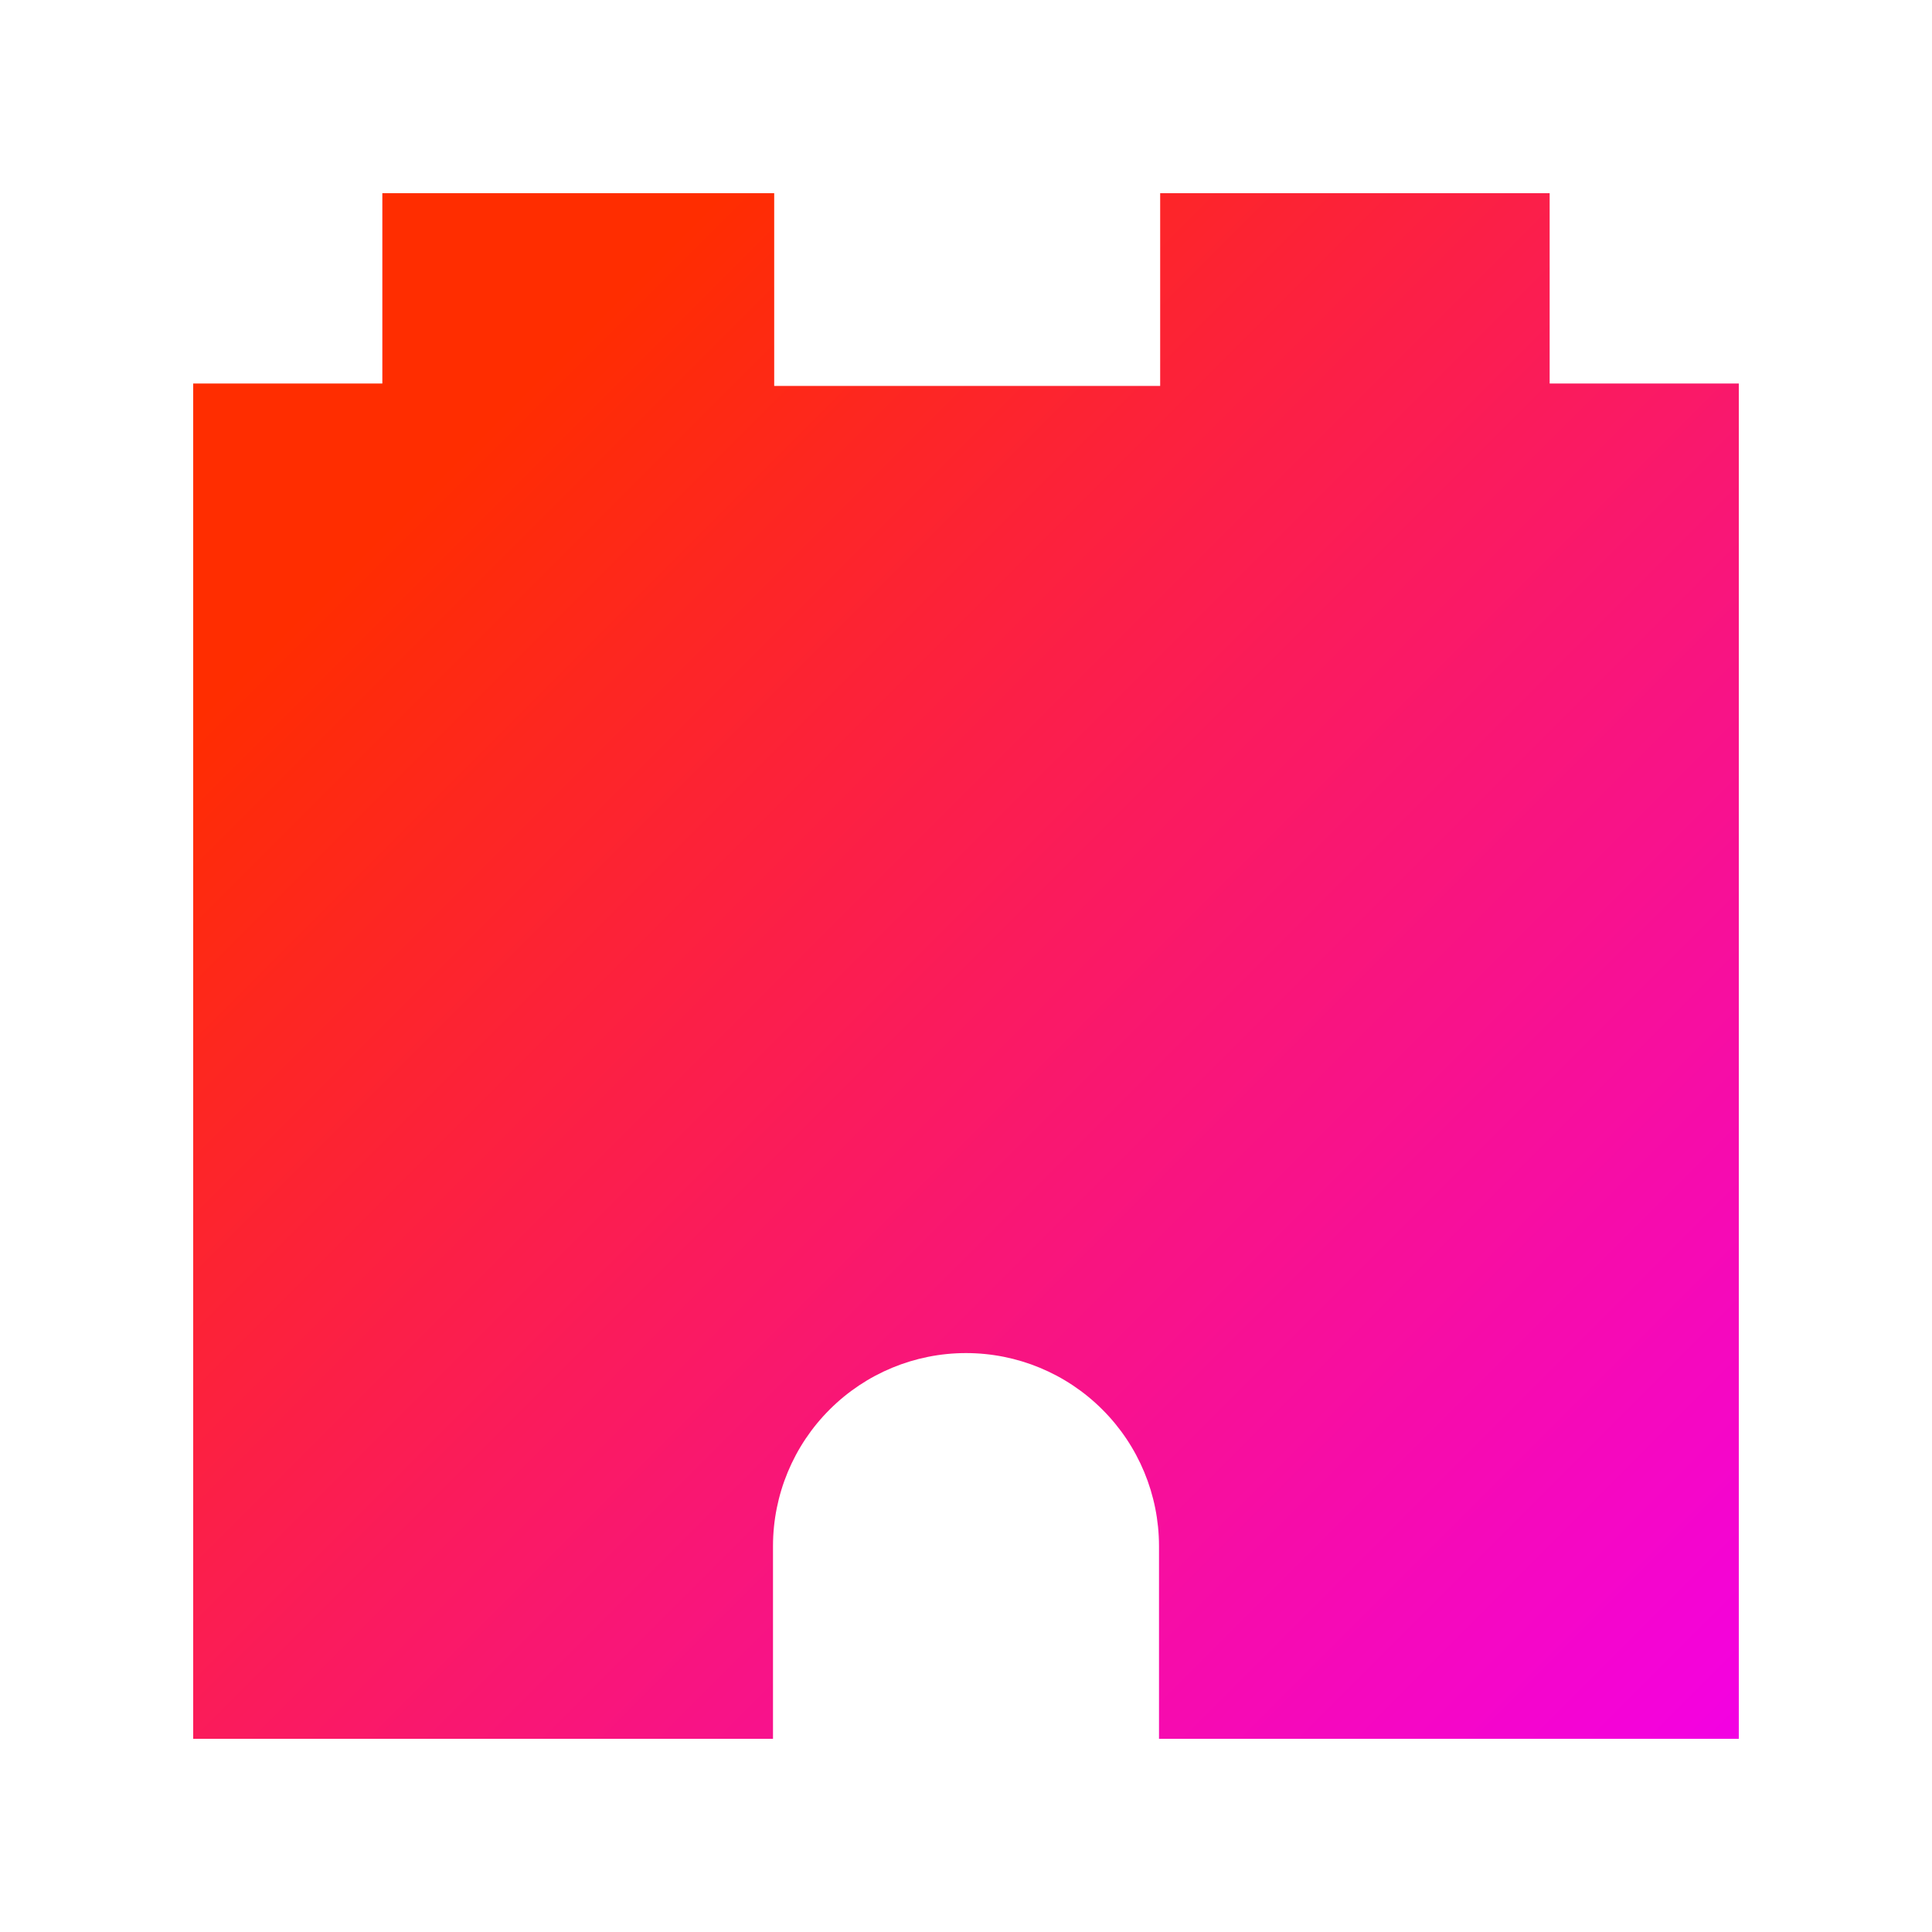
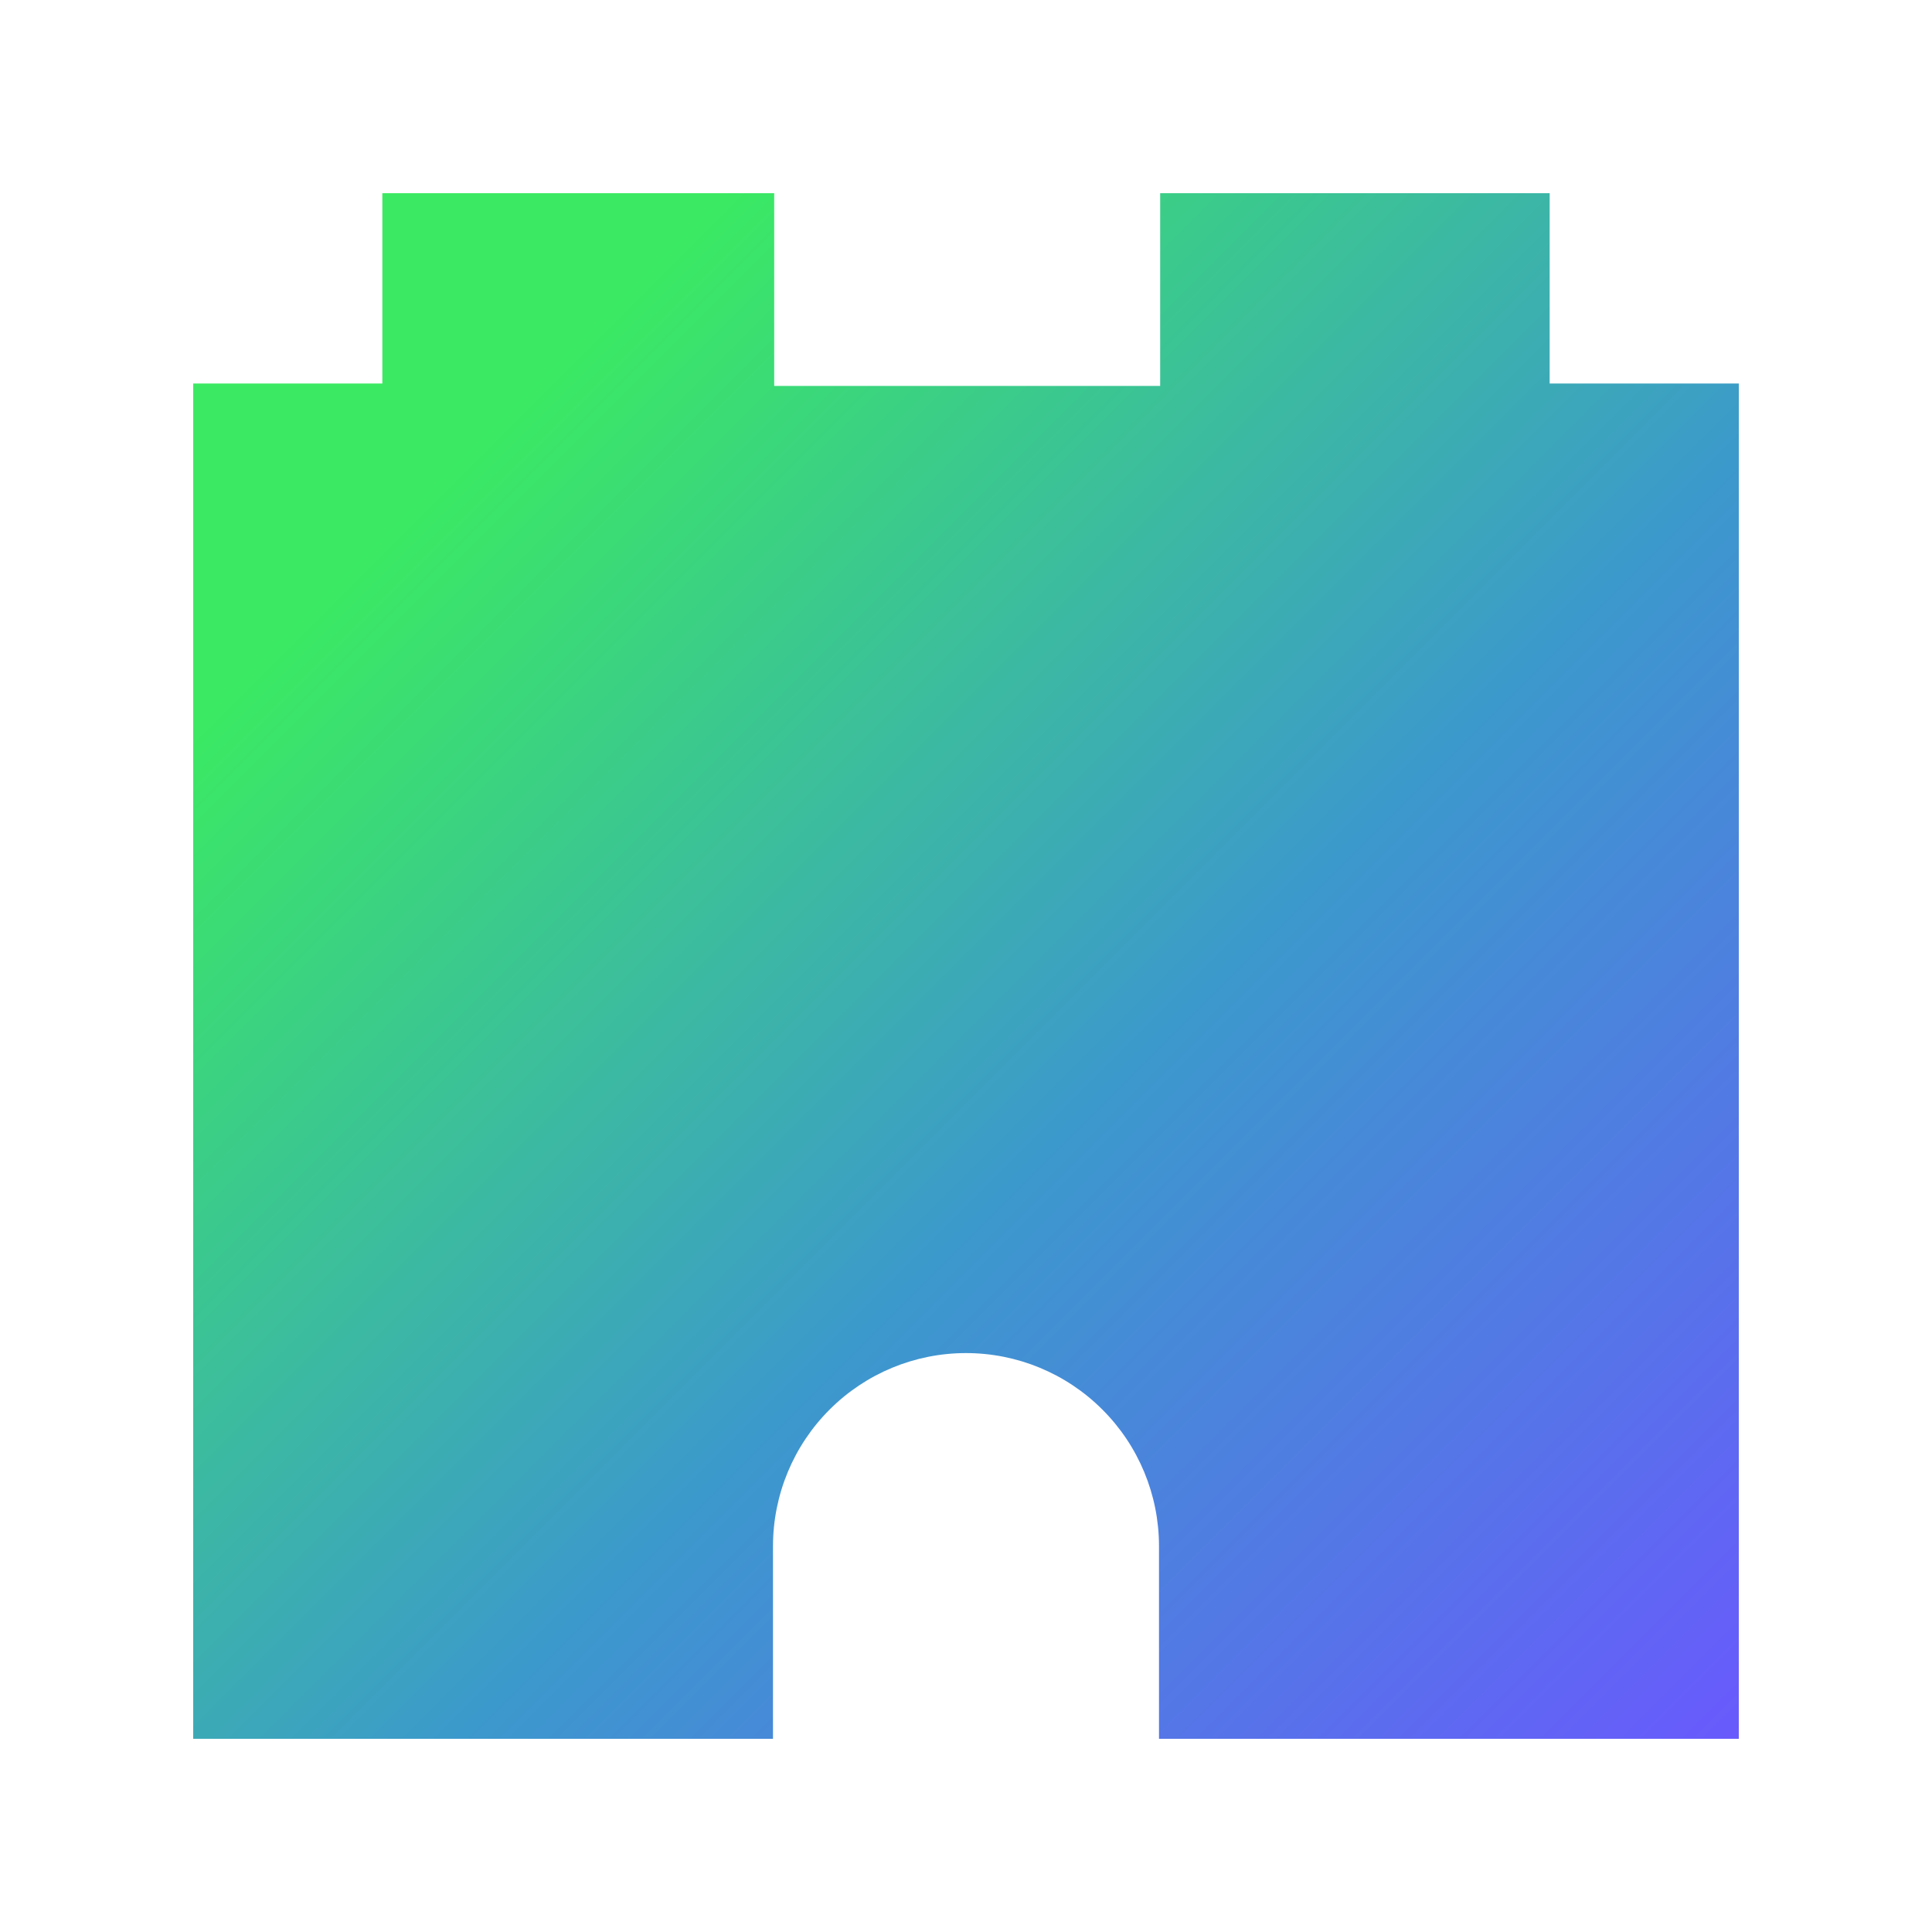
<svg xmlns="http://www.w3.org/2000/svg" width="40" height="40" viewBox="0 0 40 40" fill="none">
  <path d="M32.084 7.94V4H24.02V7.99H16.029V4H7.916V7.94H4V36H16.004V32.005C16.006 30.946 16.427 29.931 17.177 29.183C17.926 28.434 18.941 28.014 20 28.014C21.059 28.014 22.074 28.434 22.823 29.183C23.573 29.931 23.994 30.946 23.996 32.005V36H36V7.94H32.084Z" fill="url(#paint0_linear)" />
  <defs>
    <linearGradient id="paint0_linear" x1="2.942" y1="4.9" x2="37.777" y2="39.734" gradientUnits="userSpaceOnUse">
-       <stop offset="0.159" stop-color="#ff2d00" />
-       <stop offset="0.937" stop-color="#f300e8" />
+       <stop offset="0.159" stop-color="#3BEA62" />
+       <stop offset="0.54" stop-color="#3C99CC" />
+       <stop offset="0.937" stop-color="#6B57FF" />
    </linearGradient>
  </defs>
</svg>
